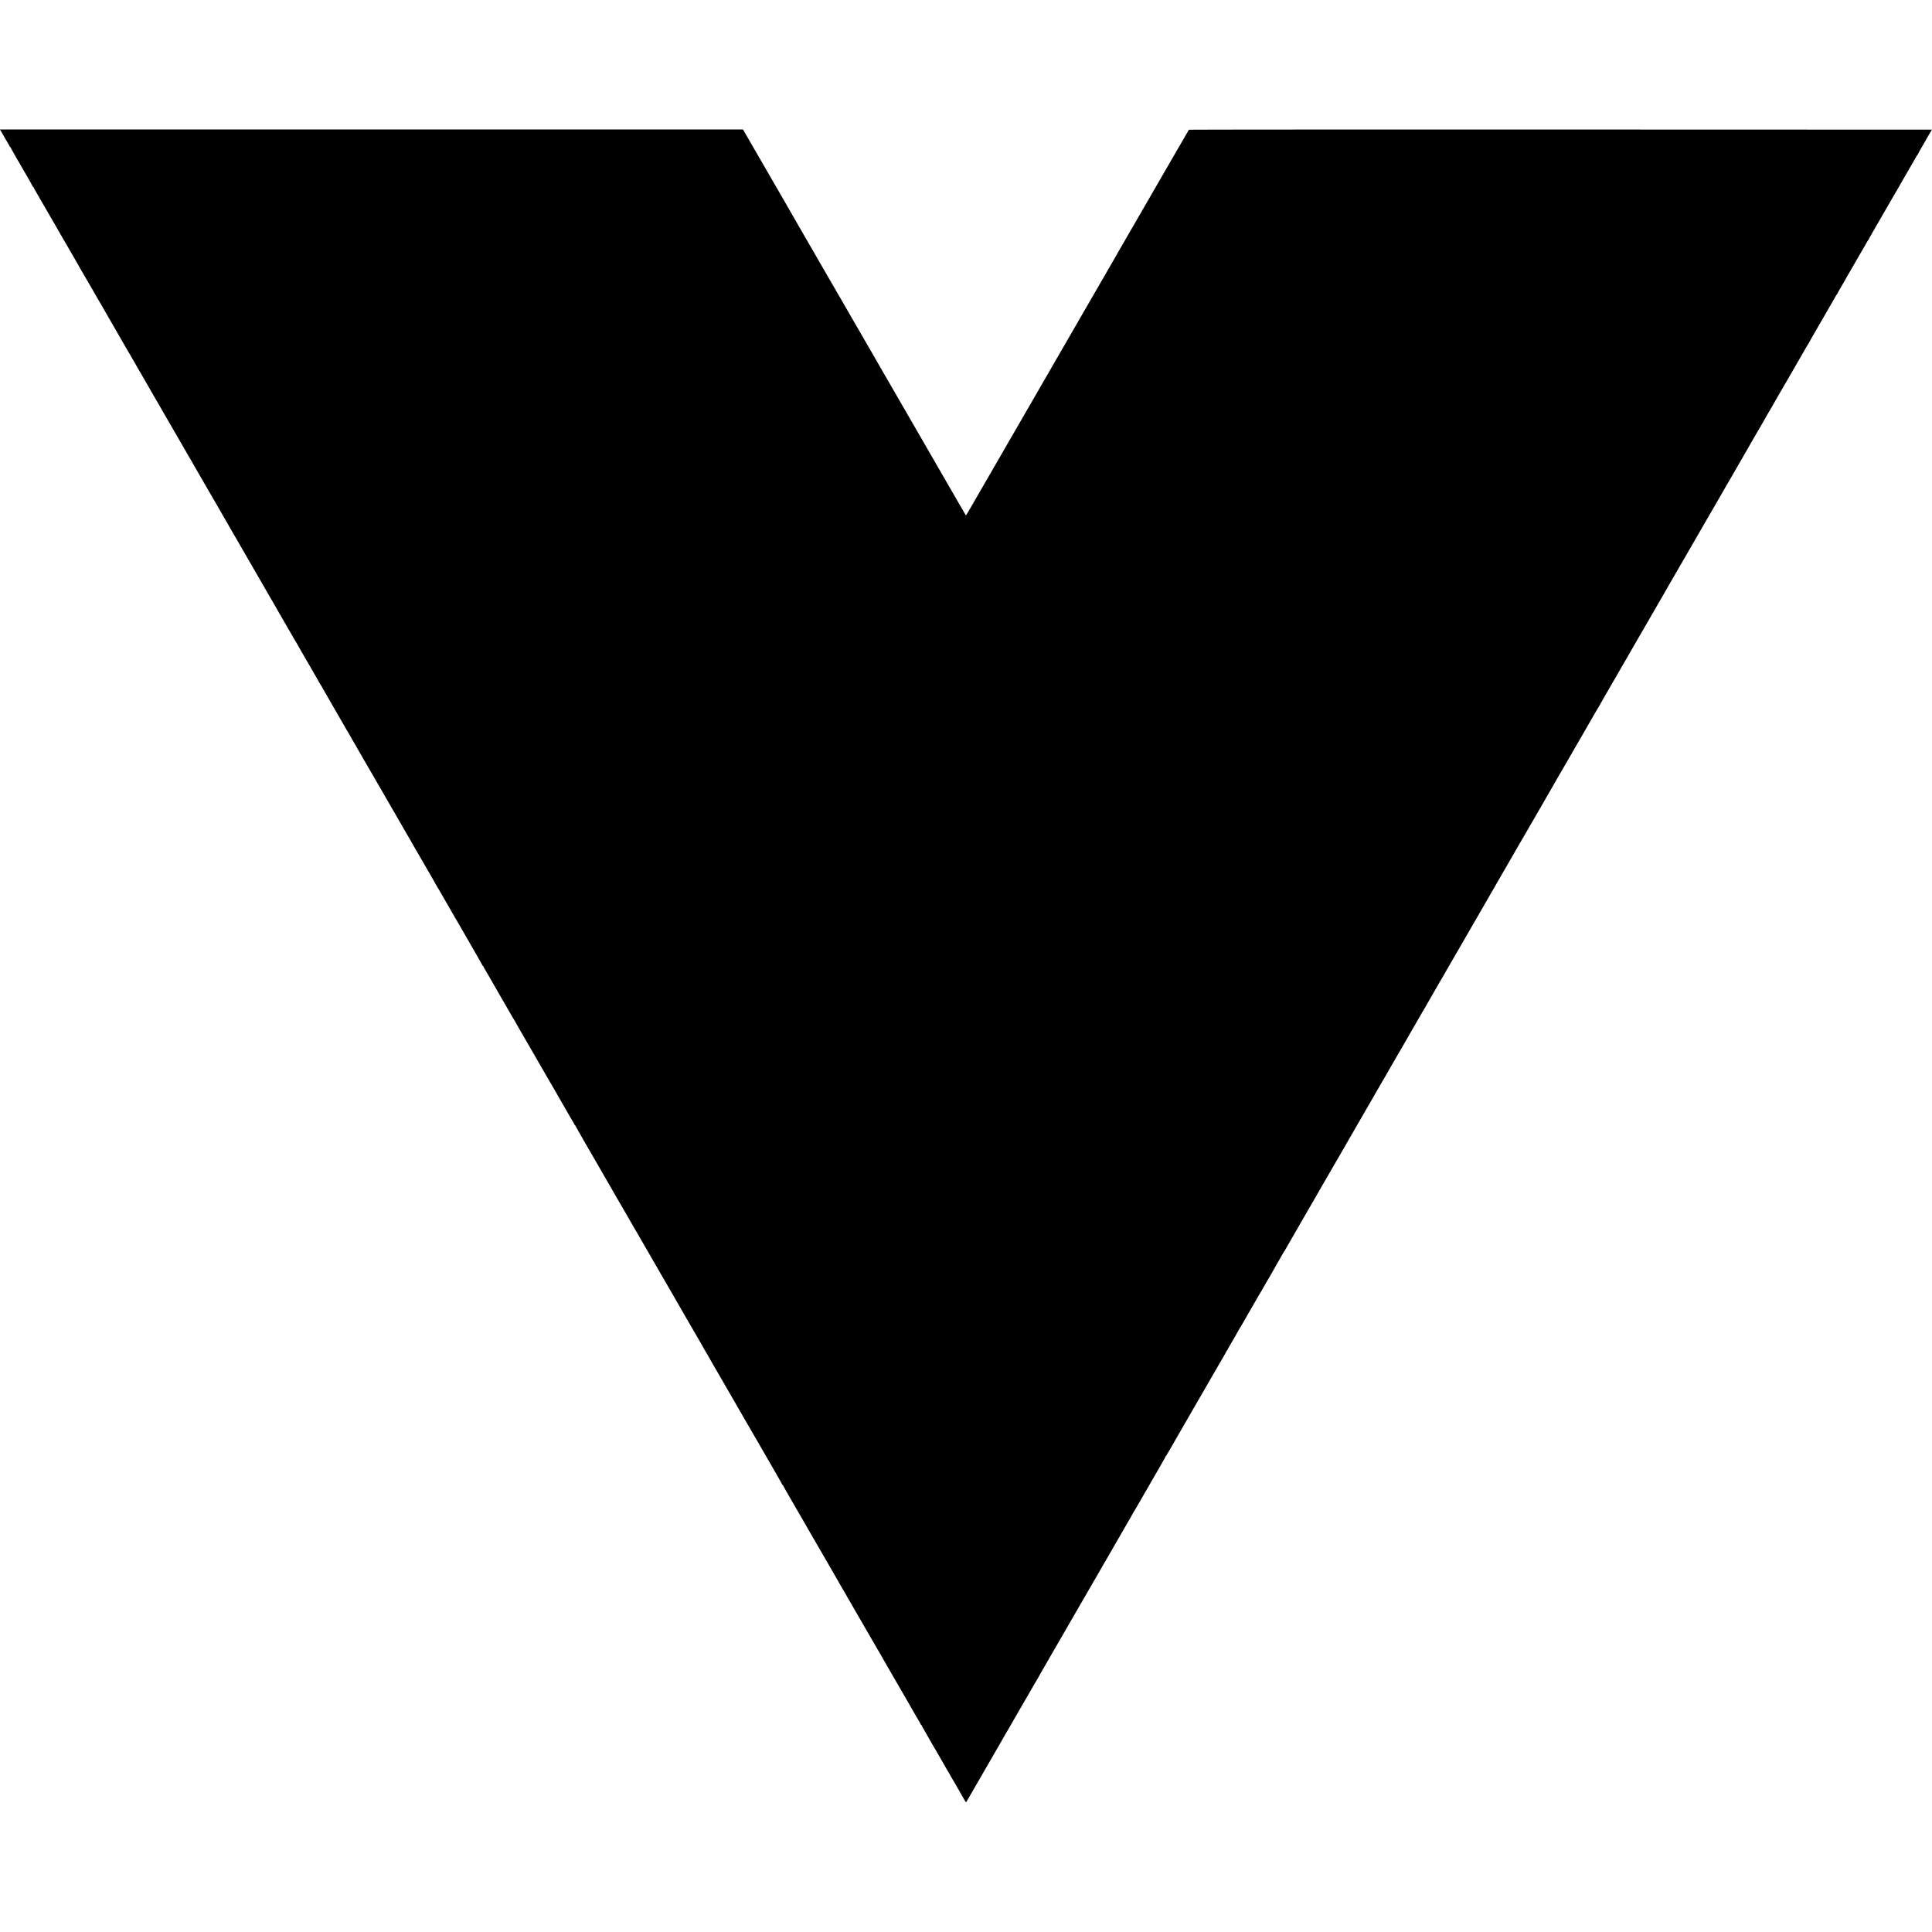
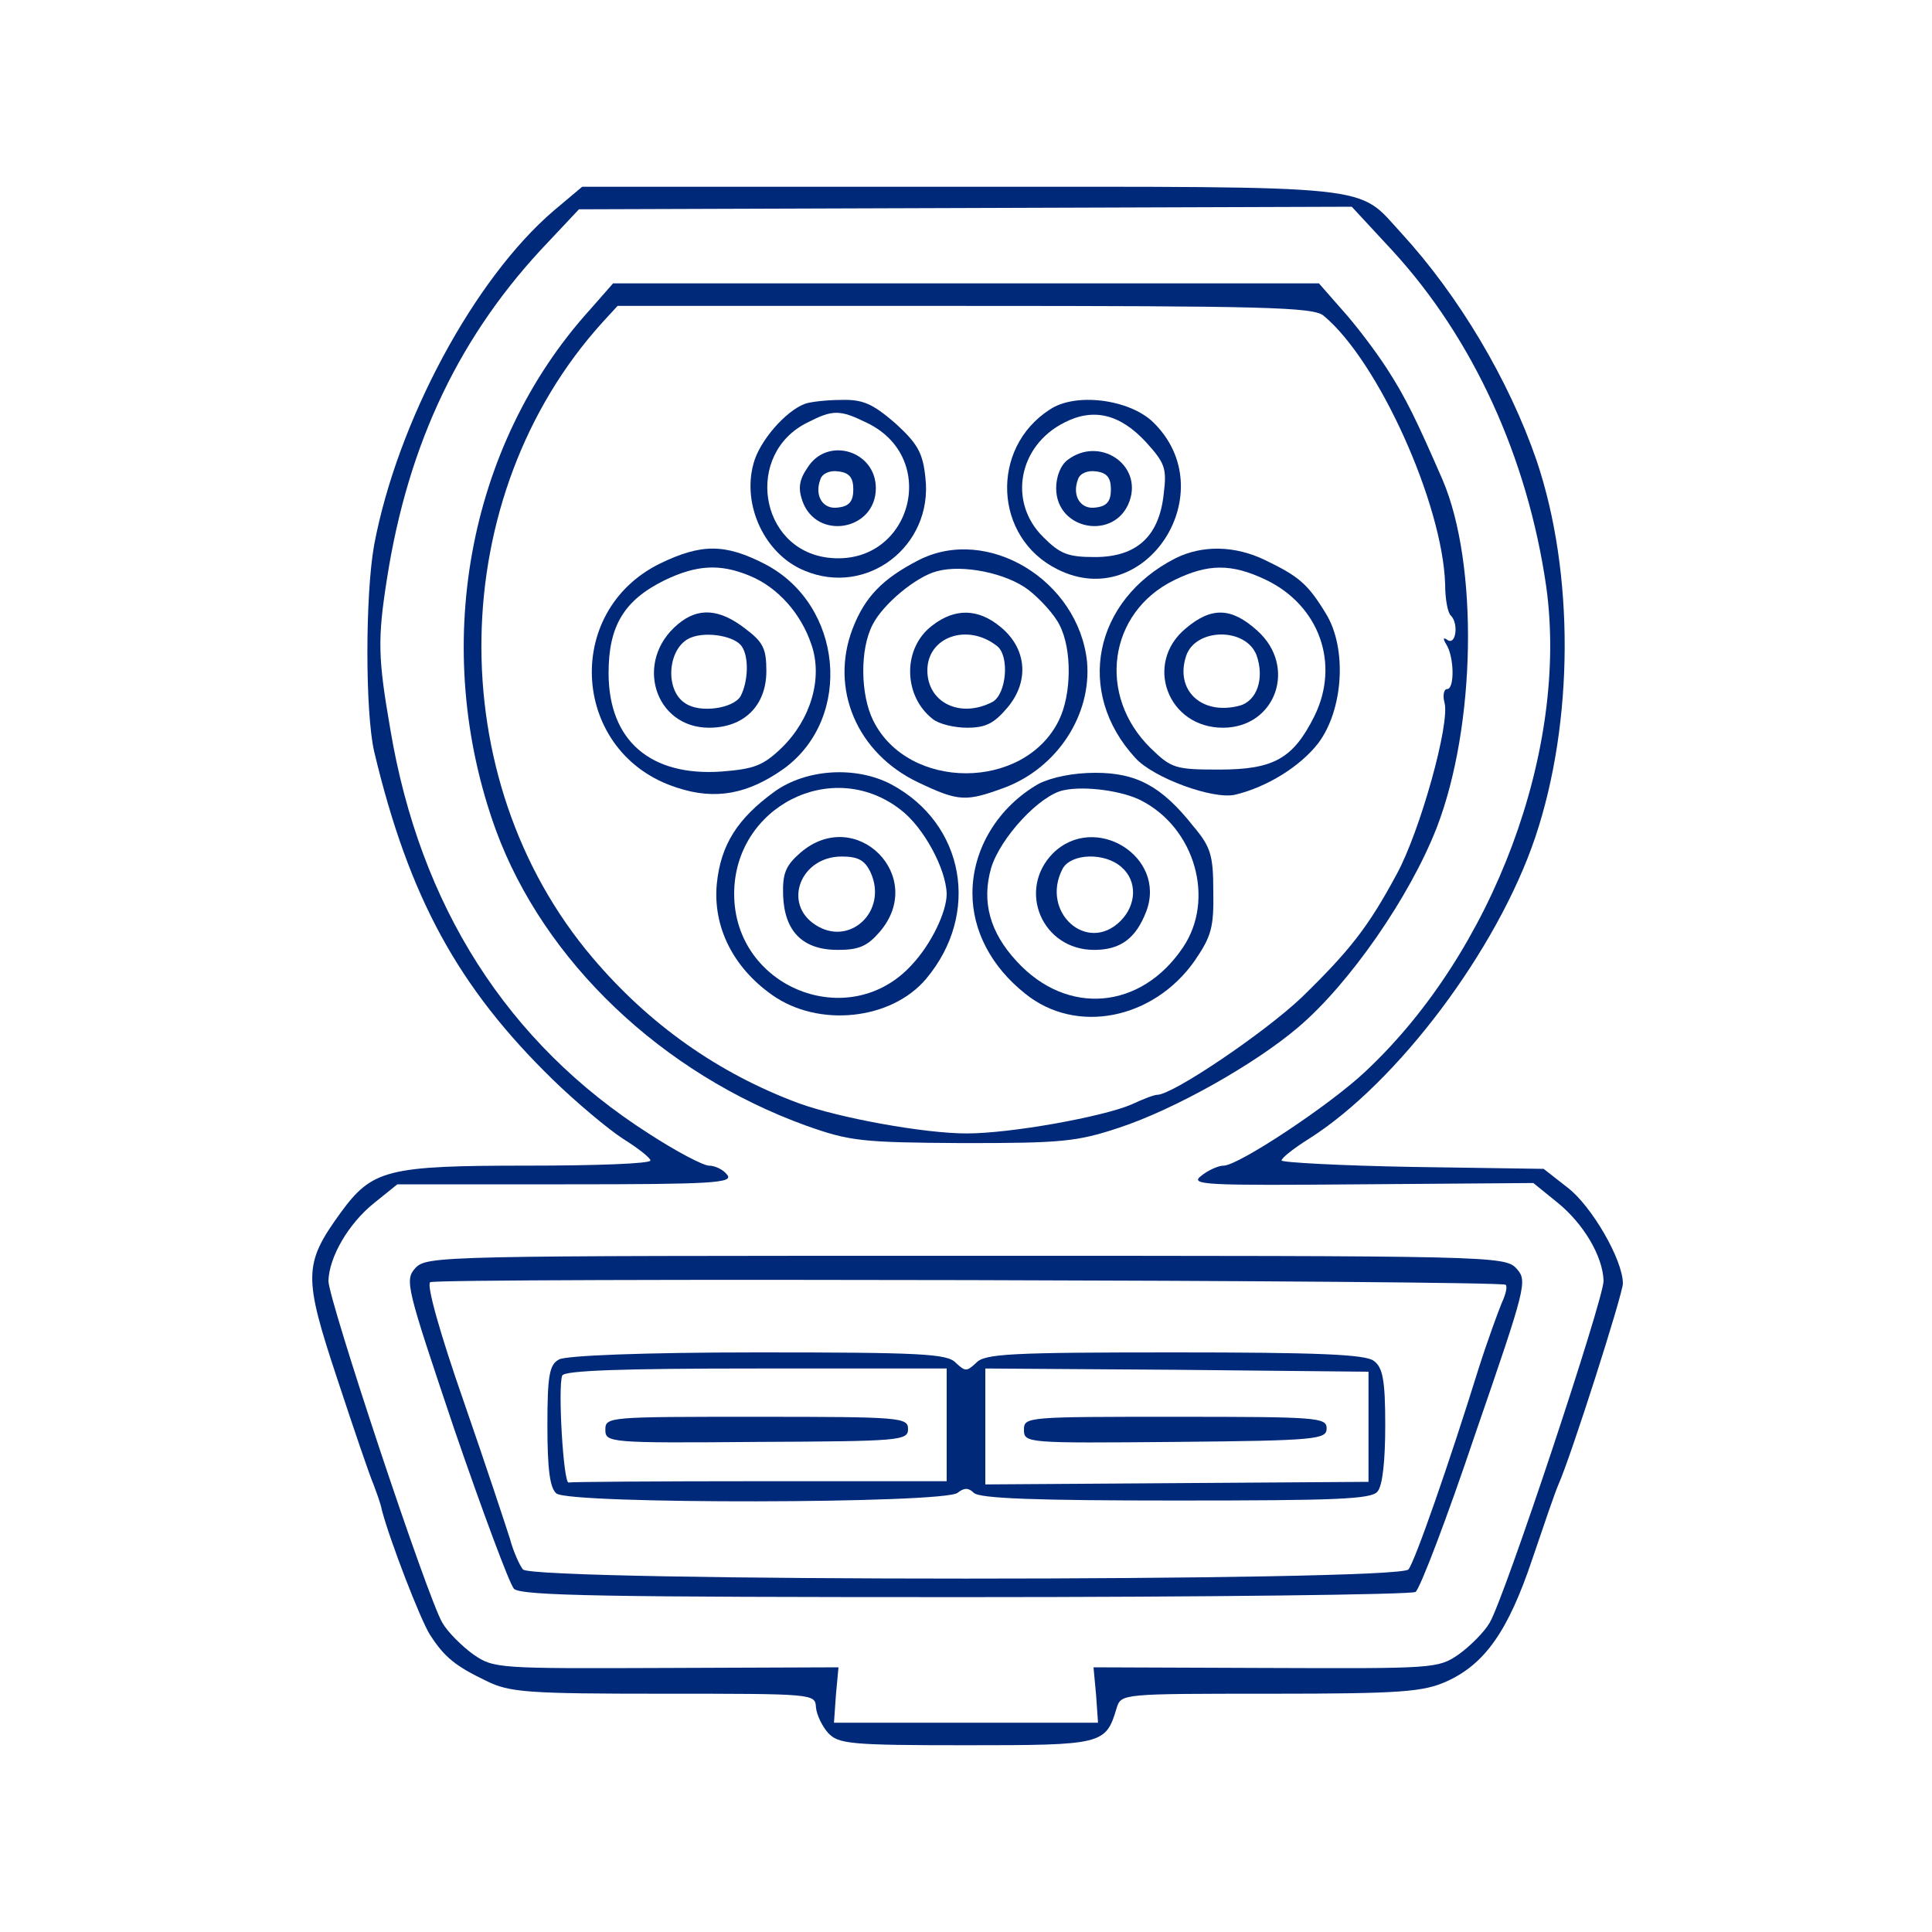
- <svg xmlns="http://www.w3.org/2000/svg" version="1.0" width="16pt" height="16pt" viewBox="0 0 16 16" preserveAspectRatio="xMidYMid meet">
-   <g transform="translate(0,16) scale(0.00032,-0.00032)" fill="#000000" stroke="none">
-     <path d="M18 46618 c45 -75 122 -207 122 -211 0 -2 25 -45 55 -95 30 -50 55 -96 55 -102 0 -5 5 -10 10 -10 6 0 10 -4 10 -9 0 -5 73 -135 161 -288 89 -153 173 -298 187 -323 14 -25 32 -57 41 -72 88 -149 187 -324 189 -335 2 -7 8 -13 13 -13 5 0 9 -4 9 -10 0 -5 46 -89 103 -187 175 -302 490 -846 507 -876 8 -16 20 -36 25 -45 28 -46 290 -498 339 -585 13 -23 74 -129 136 -236 61 -107 123 -215 137 -240 14 -25 29 -50 33 -56 5 -5 23 -37 40 -70 18 -33 38 -67 44 -75 11 -16 21 -33 63 -109 14 -25 29 -50 33 -56 4 -5 21 -35 38 -65 55 -100 261 -455 269 -465 4 -5 14 -21 20 -35 15 -29 41 -75 103 -180 24 -41 52 -88 60 -105 9 -16 57 -100 107 -185 112 -193 362 -626 380 -660 8 -14 23 -38 33 -55 11 -16 23 -37 27 -45 4 -8 26 -46 48 -85 23 -38 53 -90 67 -115 46 -81 64 -113 178 -310 62 -107 121 -210 132 -227 37 -67 56 -99 85 -148 16 -27 32 -57 36 -65 4 -8 15 -27 25 -42 9 -15 53 -89 96 -165 44 -76 177 -307 296 -513 120 -206 268 -463 330 -570 131 -227 117 -203 200 -348 36 -62 73 -125 82 -140 10 -15 21 -34 25 -42 4 -8 20 -37 36 -65 17 -27 38 -65 48 -82 49 -85 64 -111 87 -153 13 -25 28 -49 32 -55 4 -5 78 -134 165 -285 87 -151 166 -288 176 -305 10 -16 26 -43 35 -59 9 -17 125 -217 257 -445 132 -229 253 -441 270 -471 17 -30 45 -79 64 -108 18 -29 33 -54 33 -57 0 -2 20 -37 44 -77 24 -40 123 -212 221 -383 97 -170 190 -330 205 -355 16 -25 39 -65 53 -90 13 -25 81 -144 152 -265 70 -121 137 -238 150 -260 12 -22 37 -65 55 -95 18 -30 43 -73 55 -95 12 -22 48 -85 80 -140 77 -132 163 -280 190 -330 13 -22 71 -123 130 -225 59 -102 116 -199 126 -217 10 -17 29 -50 43 -72 15 -22 26 -43 26 -45 0 -2 27 -50 60 -106 33 -56 60 -103 60 -105 0 -2 55 -98 90 -155 8 -14 182 -316 239 -414 13 -22 45 -79 72 -124 27 -46 49 -86 49 -89 0 -2 14 -24 30 -48 16 -24 30 -46 30 -49 0 -5 74 -135 100 -176 5 -8 24 -42 43 -75 50 -88 58 -101 262 -455 104 -179 199 -345 213 -370 14 -25 28 -49 32 -55 4 -5 17 -26 28 -45 10 -19 62 -109 114 -200 114 -197 133 -230 170 -295 16 -27 33 -57 38 -65 17 -28 96 -165 103 -180 4 -8 16 -28 26 -45 10 -16 77 -131 148 -255 72 -124 181 -313 243 -420 62 -107 121 -209 131 -227 35 -62 323 -560 392 -678 38 -66 83 -145 100 -175 16 -30 33 -59 37 -65 4 -5 17 -27 29 -47 34 -61 56 -100 90 -156 17 -29 31 -55 31 -57 0 -2 17 -32 39 -67 21 -35 134 -229 251 -433 117 -203 235 -407 261 -451 27 -45 49 -85 49 -88 0 -4 8 -19 19 -34 15 -21 200 -341 309 -533 10 -19 33 -58 51 -87 17 -29 31 -54 31 -56 0 -2 25 -44 55 -94 30 -50 55 -95 55 -98 0 -4 6 -15 14 -23 7 -9 27 -41 43 -71 17 -30 170 -297 342 -594 171 -296 311 -542 311 -547 0 -5 5 -9 10 -9 6 0 10 -4 10 -10 0 -5 22 -47 49 -92 27 -46 58 -99 68 -118 24 -43 81 -140 93 -160 5 -8 66 -114 135 -235 69 -121 130 -227 135 -235 12 -21 259 -447 283 -490 10 -19 28 -47 38 -62 11 -14 19 -29 19 -32 0 -3 37 -69 83 -148 99 -170 305 -526 337 -583 13 -22 31 -53 41 -70 11 -16 22 -37 26 -45 7 -14 82 -146 103 -180 14 -24 181 -311 205 -355 13 -22 46 -80 75 -130 29 -49 64 -110 78 -135 14 -25 51 -88 82 -140 31 -52 59 -102 63 -110 4 -8 18 -33 31 -55 205 -353 284 -489 309 -535 17 -30 45 -78 62 -106 18 -28 36 -60 39 -72 4 -12 12 -22 17 -22 5 0 9 -4 9 -10 0 -5 109 -197 241 -427 133 -230 250 -431 259 -448 51 -90 222 -385 280 -485 37 -63 78 -135 92 -160 14 -25 67 -117 118 -205 51 -88 101 -175 111 -193 34 -58 55 -95 149 -257 51 -88 101 -173 110 -190 9 -16 76 -131 147 -255 72 -124 140 -241 151 -260 61 -108 281 -489 355 -615 38 -66 77 -133 87 -150 35 -63 91 -161 100 -175 14 -23 99 -169 128 -220 54 -97 135 -235 142 -245 4 -5 20 -32 35 -60 26 -48 238 -416 276 -480 10 -16 26 -46 37 -65 30 -53 382 -661 403 -695 10 -16 22 -37 26 -45 4 -8 26 -48 50 -88 24 -41 43 -75 43 -77 0 -2 22 -40 50 -85 27 -45 50 -84 50 -86 0 -3 38 -69 83 -147 84 -142 302 -520 340 -587 10 -19 34 -60 52 -90 18 -30 44 -75 57 -100 14 -25 45 -79 70 -120 25 -41 56 -96 70 -121 14 -25 77 -133 138 -240 62 -107 122 -210 132 -229 25 -43 310 -535 337 -581 11 -19 26 -45 34 -59 17 -32 238 -414 266 -460 11 -19 24 -41 28 -49 3 -7 75 -133 160 -278 84 -146 153 -269 153 -274 0 -5 5 -9 10 -9 6 0 10 -4 10 -10 0 -5 82 -150 181 -322 182 -314 201 -346 240 -415 12 -21 80 -139 152 -263 71 -124 141 -245 155 -270 14 -25 28 -49 32 -55 6 -8 145 -248 220 -380 37 -66 209 -362 229 -395 11 -19 24 -42 28 -49 4 -8 67 -118 140 -243 73 -125 133 -230 133 -233 0 -2 15 -28 33 -57 19 -29 47 -78 64 -108 17 -30 53 -93 79 -139 53 -90 82 -141 157 -272 82 -142 115 -199 381 -659 142 -245 268 -463 281 -485 12 -22 71 -125 132 -230 60 -104 172 -298 248 -430 76 -132 146 -253 156 -270 11 -16 22 -36 26 -44 3 -8 30 -54 60 -103 29 -49 53 -91 53 -93 0 -3 18 -34 40 -70 22 -36 40 -67 40 -69 0 -2 37 -66 81 -142 45 -77 98 -168 119 -204 20 -36 47 -81 58 -100 12 -19 27 -47 33 -62 6 -16 15 -28 20 -28 5 0 9 -4 9 -9 0 -6 63 -118 140 -251 77 -133 140 -243 140 -245 0 -2 18 -33 41 -70 22 -37 49 -83 60 -101 10 -19 29 -51 40 -71 25 -45 109 -189 126 -218 7 -11 17 -29 22 -40 6 -11 22 -38 35 -60 14 -22 37 -62 52 -90 14 -27 35 -62 45 -77 11 -14 19 -29 19 -32 0 -3 18 -35 40 -71 22 -36 40 -67 40 -69 0 -2 19 -35 42 -72 23 -38 55 -94 72 -124 26 -47 139 -244 171 -298 6 -9 21 -36 34 -60 28 -48 37 -51 51 -19 6 12 19 36 29 52 10 17 27 46 38 65 11 19 104 181 208 360 103 179 199 345 213 370 14 25 42 74 64 109 21 34 38 65 38 67 0 2 18 33 40 69 22 36 40 67 40 69 0 3 177 310 199 346 16 26 136 234 140 244 2 5 25 44 52 88 27 44 49 81 49 84 0 2 18 34 40 70 22 36 40 67 40 69 0 2 20 36 43 77 35 58 169 289 297 513 9 17 50 86 90 155 40 69 86 150 103 180 16 30 35 62 41 70 6 8 16 24 22 35 35 64 72 129 167 293 59 100 116 199 127 220 11 20 30 53 41 72 43 72 1070 1850 1121 1940 14 25 65 113 113 195 48 83 96 166 107 185 10 19 28 50 38 68 11 18 73 124 137 235 64 111 175 303 246 427 71 124 173 299 225 390 52 91 116 202 143 248 27 45 49 85 49 89 0 4 6 14 14 22 7 9 28 43 46 76 26 47 251 436 378 655 11 19 29 51 40 70 11 19 101 176 201 348 99 172 181 317 181 323 0 5 5 9 10 9 6 0 10 5 10 11 0 6 8 23 18 37 11 15 32 52 49 82 16 30 130 228 253 440 122 212 234 405 248 430 13 25 39 70 57 100 39 65 69 117 130 225 25 44 50 87 55 95 12 19 78 134 220 380 61 107 129 224 150 260 161 277 222 382 246 425 15 28 47 83 71 123 24 41 43 78 43 83 0 5 4 9 8 9 4 0 13 12 19 28 7 15 23 45 36 67 66 110 277 478 277 483 0 3 6 13 14 21 7 9 27 41 43 71 17 30 45 80 63 110 34 57 375 649 394 685 6 11 16 27 22 35 6 8 26 42 44 75 18 33 41 74 51 90 10 17 24 41 32 55 54 97 72 128 88 152 11 14 19 28 19 30 0 3 79 141 175 308 96 167 175 305 175 308 0 3 6 13 14 21 7 9 26 39 41 66 33 60 276 483 338 587 24 40 46 80 50 88 4 8 13 24 20 35 14 23 95 163 125 215 11 19 52 91 92 160 40 69 80 139 90 155 9 17 103 179 207 360 105 182 200 346 211 365 103 181 463 802 489 845 7 11 15 27 19 35 4 8 29 51 55 95 64 110 828 1433 848 1470 9 17 24 41 33 55 9 14 29 48 45 77 15 28 52 93 82 145 30 51 62 107 71 123 17 30 231 398 400 690 51 88 103 179 115 202 12 23 26 48 32 55 6 7 24 38 40 68 17 30 61 107 98 170 37 63 84 144 103 180 19 36 41 72 48 81 8 8 14 18 14 21 0 4 27 51 59 106 32 55 72 124 89 154 16 29 71 125 122 213 51 88 104 180 118 205 13 25 28 50 32 55 4 6 17 26 28 45 11 19 45 80 77 135 31 55 66 116 77 135 11 19 88 152 171 295 401 694 620 1072 650 1125 11 19 87 152 170 295 83 143 158 273 166 288 9 16 21 36 26 45 6 9 31 52 55 96 25 43 54 94 66 115 11 20 95 164 186 321 91 157 173 299 182 315 9 17 26 46 37 65 12 19 66 114 121 210 56 96 108 186 117 200 8 14 24 40 34 59 24 45 383 664 412 713 5 9 17 29 26 45 15 28 120 210 241 419 36 61 68 117 72 125 4 8 12 23 19 34 35 57 245 420 262 453 11 20 35 61 53 90 17 29 32 54 32 56 0 3 28 51 62 108 33 57 70 119 80 138 10 19 23 42 28 50 5 8 32 53 59 100 27 47 149 258 271 470 122 212 234 405 248 430 30 53 62 108 80 135 6 11 15 27 19 35 4 8 85 150 181 315 96 165 187 323 202 350 31 56 116 202 130 225 5 8 25 42 43 75 19 33 92 159 162 280 149 257 157 271 202 350 19 33 38 67 43 75 9 14 228 392 275 475 12 22 55 96 95 165 40 69 80 139 90 155 24 42 202 350 221 383 9 15 27 47 41 72 14 25 75 131 136 236 61 106 121 210 134 232 99 172 271 470 279 482 5 8 23 40 40 70 18 30 81 141 142 245 60 105 121 210 135 235 14 25 71 124 127 220 56 96 143 247 194 335 51 88 96 167 102 175 14 24 180 311 204 355 23 43 340 590 356 615 5 8 50 87 101 175 171 301 517 898 582 1008 25 43 46 81 46 83 0 2 12 23 27 47 14 23 40 67 56 97 16 30 35 62 42 70 7 8 15 22 18 30 4 8 20 38 37 65 16 28 33 57 37 65 6 12 111 196 143 250 5 8 55 95 112 193 57 98 113 195 126 215 12 20 27 46 32 57 6 11 14 27 20 35 5 8 76 130 156 270 80 140 165 287 187 325 23 39 52 90 66 115 13 25 30 52 37 61 8 8 14 18 14 21 0 4 41 77 92 165 50 87 175 302 276 478 101 176 208 360 236 408 28 49 67 117 86 152 19 35 41 70 48 77 6 6 12 15 12 19 0 7 124 224 167 291 12 21 23 40 23 42 0 2 21 40 46 83 26 43 55 92 64 109 54 95 327 568 354 614 19 30 45 75 59 100 71 128 82 145 89 148 4 2 8 8 8 13 0 5 42 82 94 172 311 538 496 858 518 897 14 25 40 70 58 100 18 30 42 71 53 90 10 19 79 139 152 265 73 127 142 246 153 265 10 19 43 76 72 125 29 50 63 108 75 130 65 116 80 140 87 143 4 2 8 8 8 12 0 8 114 212 140 250 6 8 14 24 20 35 5 11 54 97 108 190 l100 170 -9611 3 c-5286 1 -9614 -1 -9618 -5 -5 -6 -419 -719 -619 -1068 -89 -155 -267 -463 -323 -560 -38 -66 -81 -140 -95 -165 -31 -56 -263 -457 -526 -910 -110 -190 -224 -388 -254 -440 -29 -52 -61 -109 -71 -125 -23 -39 -243 -420 -268 -465 -11 -19 -204 -352 -428 -740 -224 -388 -477 -826 -563 -975 -85 -148 -185 -322 -222 -385 -37 -63 -120 -207 -185 -320 -65 -113 -177 -306 -248 -430 -72 -124 -172 -297 -222 -385 -51 -88 -142 -245 -202 -350 -131 -226 -247 -427 -408 -705 -65 -113 -249 -432 -410 -710 -160 -278 -388 -673 -506 -877 -118 -205 -216 -373 -219 -373 -3 0 -52 82 -109 183 -58 100 -144 250 -192 332 -95 164 -402 696 -647 1120 -85 149 -228 396 -317 550 -212 365 -982 1700 -1008 1745 -10 19 -43 76 -72 125 -29 50 -64 110 -77 135 -14 25 -63 110 -110 190 -47 80 -96 165 -110 190 -14 25 -99 171 -188 325 -89 154 -174 300 -188 325 -13 25 -64 113 -112 195 -48 83 -140 242 -205 355 -65 113 -183 317 -263 454 -79 137 -152 264 -163 282 -50 89 -335 583 -354 614 -12 19 -34 58 -50 85 -15 28 -129 226 -253 440 -124 215 -235 408 -247 430 -12 22 -69 121 -127 220 -58 99 -226 389 -373 645 -148 256 -324 561 -392 678 -67 117 -134 232 -147 255 -13 23 -33 59 -46 80 l-22 37 -9615 0 -9615 0 20 -32z" />
+ <svg xmlns="http://www.w3.org/2000/svg" version="1.0" width="300pt" height="300pt" viewBox="0 0 300 300" preserveAspectRatio="xMidYMid meet">
+   <g transform="translate(0,300) scale(0.1,-0.1)" fill="#00297a" stroke="none">
+     <path d="M860 2673 c-124 -106 -243 -328 -279 -519 -14 -78 -14 -260 0 -321 54 -227 131 -367 278 -510 36 -35 85 -76 108 -91 24 -15 43 -30 43 -34 0 -5 -86 -8 -191 -8 -218 0 -241 -6 -290 -73 -58 -80 -58 -99 -5 -259 26 -79 51 -152 56 -163 4 -11 11 -29 13 -40 12 -46 60 -171 75 -194 22 -34 39 -48 87 -71 36 -18 64 -20 275 -20 233 0 236 0 237 -21 1 -12 10 -30 19 -40 16 -17 34 -19 214 -19 213 0 217 1 234 58 7 22 8 22 239 22 204 0 237 3 273 19 60 27 96 79 133 189 18 53 36 106 41 117 20 45 100 296 100 312 0 37 -49 121 -86 149 l-37 29 -204 3 c-112 2 -203 7 -203 10 0 4 19 19 43 34 137 87 292 293 351 468 60 179 61 410 2 585 -43 125 -121 256 -210 353 -70 76 -28 72 -684 72 l-588 0 -44 -37z m1302 -62 c125 -136 210 -321 239 -522 35 -252 -82 -567 -281 -753 -55 -52 -197 -146 -220 -146 -8 0 -24 -7 -35 -16 -18 -14 6 -15 248 -13 l268 2 37 -30 c41 -33 71 -84 72 -122 0 -29 -154 -493 -177 -531 -8 -14 -30 -36 -48 -49 -32 -22 -38 -22 -300 -21 l-267 1 4 -43 3 -43 -205 0 -205 0 3 43 4 43 -267 -1 c-262 -1 -268 -1 -300 21 -18 13 -40 35 -48 49 -23 38 -177 502 -177 531 1 37 31 89 71 121 l36 29 262 0 c227 0 261 2 250 15 -6 8 -19 14 -28 14 -9 0 -51 22 -94 50 -219 140 -355 353 -401 628 -19 110 -20 139 -5 234 33 211 114 380 251 523 l47 50 600 2 600 2 63 -68z" />
+     <path d="M916 2519 c-191 -211 -248 -527 -146 -808 75 -204 258 -378 482 -459 68 -24 85 -26 243 -27 153 0 177 2 243 24 85 28 210 98 278 156 79 67 173 202 215 310 61 158 65 409 9 540 -41 94 -57 127 -86 172 -18 28 -50 70 -70 92 l-36 41 -548 0 -548 0 -36 -41z m1139 -9 c85 -70 185 -292 189 -417 0 -23 4 -45 9 -49 12 -12 8 -46 -5 -38 -7 5 -8 3 -2 -7 12 -19 13 -69 1 -69 -5 0 -7 -10 -4 -21 9 -32 -38 -200 -74 -266 -44 -82 -73 -119 -148 -192 -58 -55 -200 -151 -224 -151 -5 0 -23 -7 -40 -15 -44 -19 -187 -45 -256 -45 -66 0 -198 24 -261 47 -124 46 -232 122 -320 226 -236 278 -229 717 16 987 l23 25 539 0 c464 0 541 -2 557 -15z" />
+     <path d="M1250 2373 c-30 -11 -71 -58 -80 -93 -18 -65 18 -141 79 -166 97 -41 200 38 188 144 -4 39 -12 53 -47 85 -35 30 -50 37 -84 36 -22 0 -48 -3 -56 -6z m95 -29 c117 -55 69 -225 -59 -210 -108 13 -130 162 -32 210 39 20 50 20 91 0z" />
+     <path d="M1254 2274 c-13 -19 -15 -32 -8 -52 22 -62 114 -46 114 20 0 58 -75 81 -106 32z m71 -34 c0 -18 -6 -26 -23 -28 -24 -4 -38 18 -28 44 3 9 15 14 28 12 17 -2 23 -10 23 -28z" />
+     <path d="M1630 2364 c-93 -60 -87 -199 12 -248 137 -69 260 121 148 229 -37 35 -120 46 -160 19z m149 -50 c30 -33 33 -41 28 -81 -7 -66 -42 -98 -107 -98 -42 0 -54 5 -80 31 -55 54 -39 142 33 178 45 23 86 13 126 -30z" />
+     <path d="M1658 2286 c-11 -8 -18 -26 -18 -44 0 -66 92 -82 114 -20 20 57 -47 101 -96 64z m67 -46 c0 -18 -6 -26 -23 -28 -24 -4 -38 18 -28 44 3 9 15 14 28 12 17 -2 23 -10 23 -28z" />
+     <path d="M1025 2125 c-153 -75 -137 -296 26 -348 60 -20 111 -10 167 30 107 79 91 254 -30 317 -62 32 -99 32 -163 1z m139 -19 c44 -18 80 -59 96 -107 18 -52 -1 -116 -46 -160 -29 -28 -43 -33 -93 -37 -111 -8 -176 48 -176 153 0 73 24 113 87 144 50 24 86 26 132 7z" />
+     <path d="M1053 2031 c-69 -57 -37 -161 48 -161 54 0 89 34 89 88 0 35 -5 45 -33 66 -40 31 -73 33 -104 7z m99 -35 c11 -16 10 -54 -2 -77 -11 -19 -63 -27 -86 -11 -33 21 -27 88 9 102 25 10 69 2 79 -14z" />
+     <path d="M1426 2130 c-56 -29 -83 -57 -102 -106 -36 -94 7 -194 102 -239 63 -30 74 -30 134 -8 82 31 135 113 128 195 -13 127 -155 213 -262 158z m171 -46 c18 -14 40 -38 48 -54 20 -38 19 -109 -1 -149 -54 -109 -234 -109 -288 0 -20 40 -21 111 -1 149 16 32 68 75 100 83 40 11 108 -3 142 -29z" />
+     <path d="M1448 2029 c-47 -35 -46 -110 1 -146 9 -7 32 -13 53 -13 29 0 42 7 63 32 34 41 29 92 -12 125 -34 28 -70 29 -105 2z m100 -32 c20 -15 15 -75 -7 -87 -50 -26 -101 -1 -101 49 0 52 62 74 108 38z" />
+     <path d="M1825 2133 c-127 -65 -156 -208 -62 -310 28 -31 121 -65 155 -57 50 12 101 44 129 80 39 52 45 147 12 201 -28 46 -42 58 -94 83 -47 23 -98 24 -140 3z m140 -33 c84 -40 116 -131 76 -212 -33 -66 -63 -83 -148 -83 -68 0 -74 2 -106 33 -84 82 -66 211 36 261 53 26 89 26 142 1z" />
+     <path d="M1841 2024 c-65 -54 -28 -154 58 -154 82 0 116 95 53 151 -40 36 -71 37 -111 3z m110 -41 c13 -36 1 -72 -27 -79 -59 -15 -100 25 -82 78 15 43 92 44 109 1z" />
+     <path d="M1203 1771 c-58 -42 -84 -83 -90 -144 -6 -66 25 -129 86 -172 72 -51 185 -39 239 25 85 101 60 241 -54 302 -55 29 -132 24 -181 -11z m195 -28 c36 -27 71 -92 72 -131 0 -28 -24 -78 -54 -110 -97 -107 -276 -36 -276 110 0 135 152 213 258 131z" />
+     <path d="M1243 1676 c-23 -20 -28 -32 -27 -66 2 -56 30 -85 85 -85 33 0 46 6 65 28 74 86 -37 197 -123 123z m109 -31 c27 -60 -33 -116 -86 -81 -51 33 -23 106 41 106 26 0 36 -6 45 -25z" />
+     <path d="M1613 1783 c-63 -36 -103 -101 -103 -170 0 -58 29 -114 82 -156 79 -64 199 -40 263 51 26 38 30 52 29 108 0 56 -4 69 -31 101 -49 62 -88 83 -152 83 -35 0 -68 -7 -88 -17z m159 -26 c84 -43 115 -154 65 -228 -65 -97 -180 -107 -258 -22 -42 45 -55 93 -40 145 14 47 76 114 113 121 33 7 91 -1 120 -16z" />
+     <path d="M1635 1675 c-56 -57 -17 -150 64 -150 41 0 65 18 81 60 32 85 -80 154 -145 90z m107 -22 c24 -21 23 -58 -2 -83 -52 -52 -125 14 -90 81 13 24 66 26 92 2z" />
+     <path d="M645 1031 c-17 -19 -14 -29 61 -252 44 -128 85 -238 92 -246 11 -11 143 -13 700 -13 378 0 693 4 700 8 7 5 49 115 93 246 79 229 81 237 64 256 -18 20 -37 20 -855 20 -817 0 -837 0 -855 -19z m1693 -26 c3 -3 0 -15 -6 -28 -5 -12 -22 -58 -36 -102 -46 -148 -99 -300 -109 -312 -14 -19 -1360 -19 -1375 0 -5 6 -15 28 -20 47 -6 19 -38 116 -72 214 -37 106 -58 181 -52 185 12 7 1663 3 1670 -4z" />
+     <path d="M868 889 c-15 -8 -18 -25 -18 -103 0 -68 4 -97 14 -105 20 -17 603 -16 623 1 10 8 17 8 25 0 9 -9 99 -12 314 -12 249 0 304 2 313 14 8 9 12 49 12 103 0 71 -4 90 -18 100 -13 10 -90 13 -309 13 -253 0 -295 -2 -308 -16 -15 -14 -17 -14 -32 0 -13 14 -55 16 -307 16 -180 0 -299 -5 -309 -11z m602 -101 l0 -88 -290 0 c-159 0 -293 -1 -297 -2 -8 -3 -17 148 -10 166 3 8 96 11 301 11 l296 0 0 -87z m655 -3 l0 -86 -298 -2 -297 -2 0 90 0 90 297 -2 298 -3 0 -85z" />
+     <path d="M940 780 c0 -20 5 -21 235 -19 223 1 235 2 235 20 0 18 -11 19 -235 19 -230 0 -235 0 -235 -20z" />
+     <path d="M1590 780 c0 -21 4 -21 235 -19 220 2 235 4 235 21 0 17 -14 18 -235 18 -230 0 -235 0 -235 -20z" />
  </g>
</svg>
